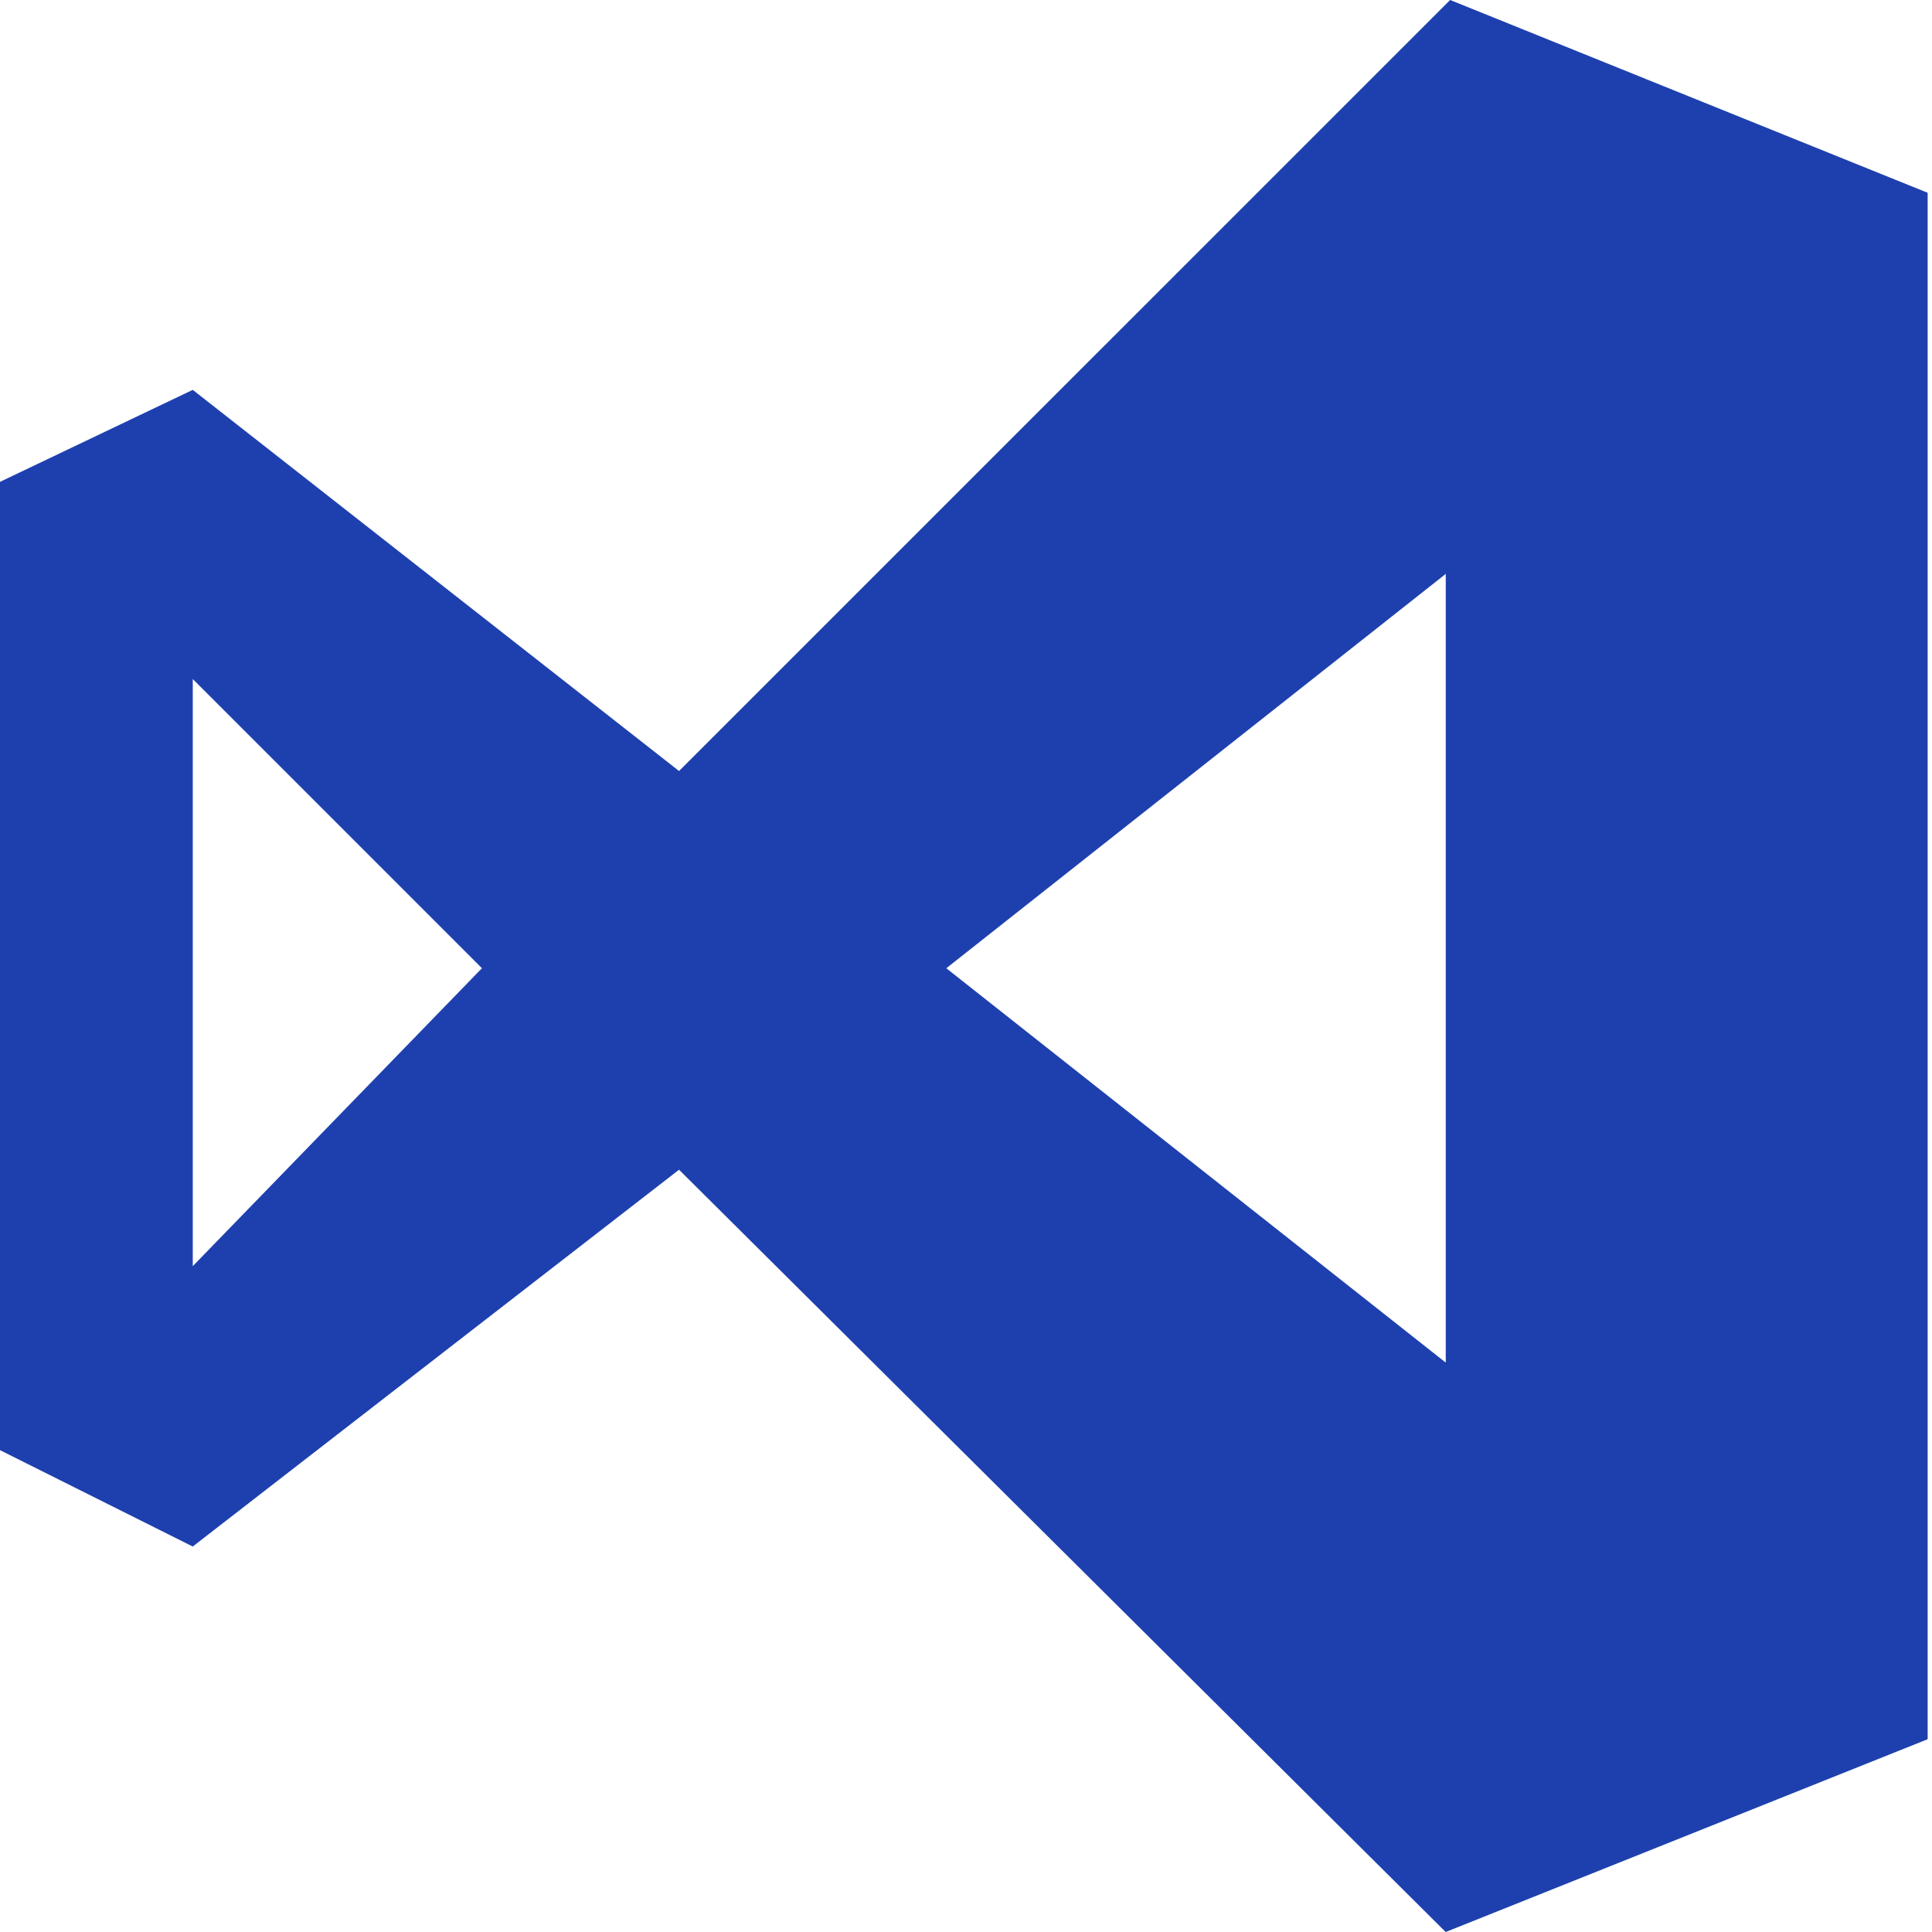
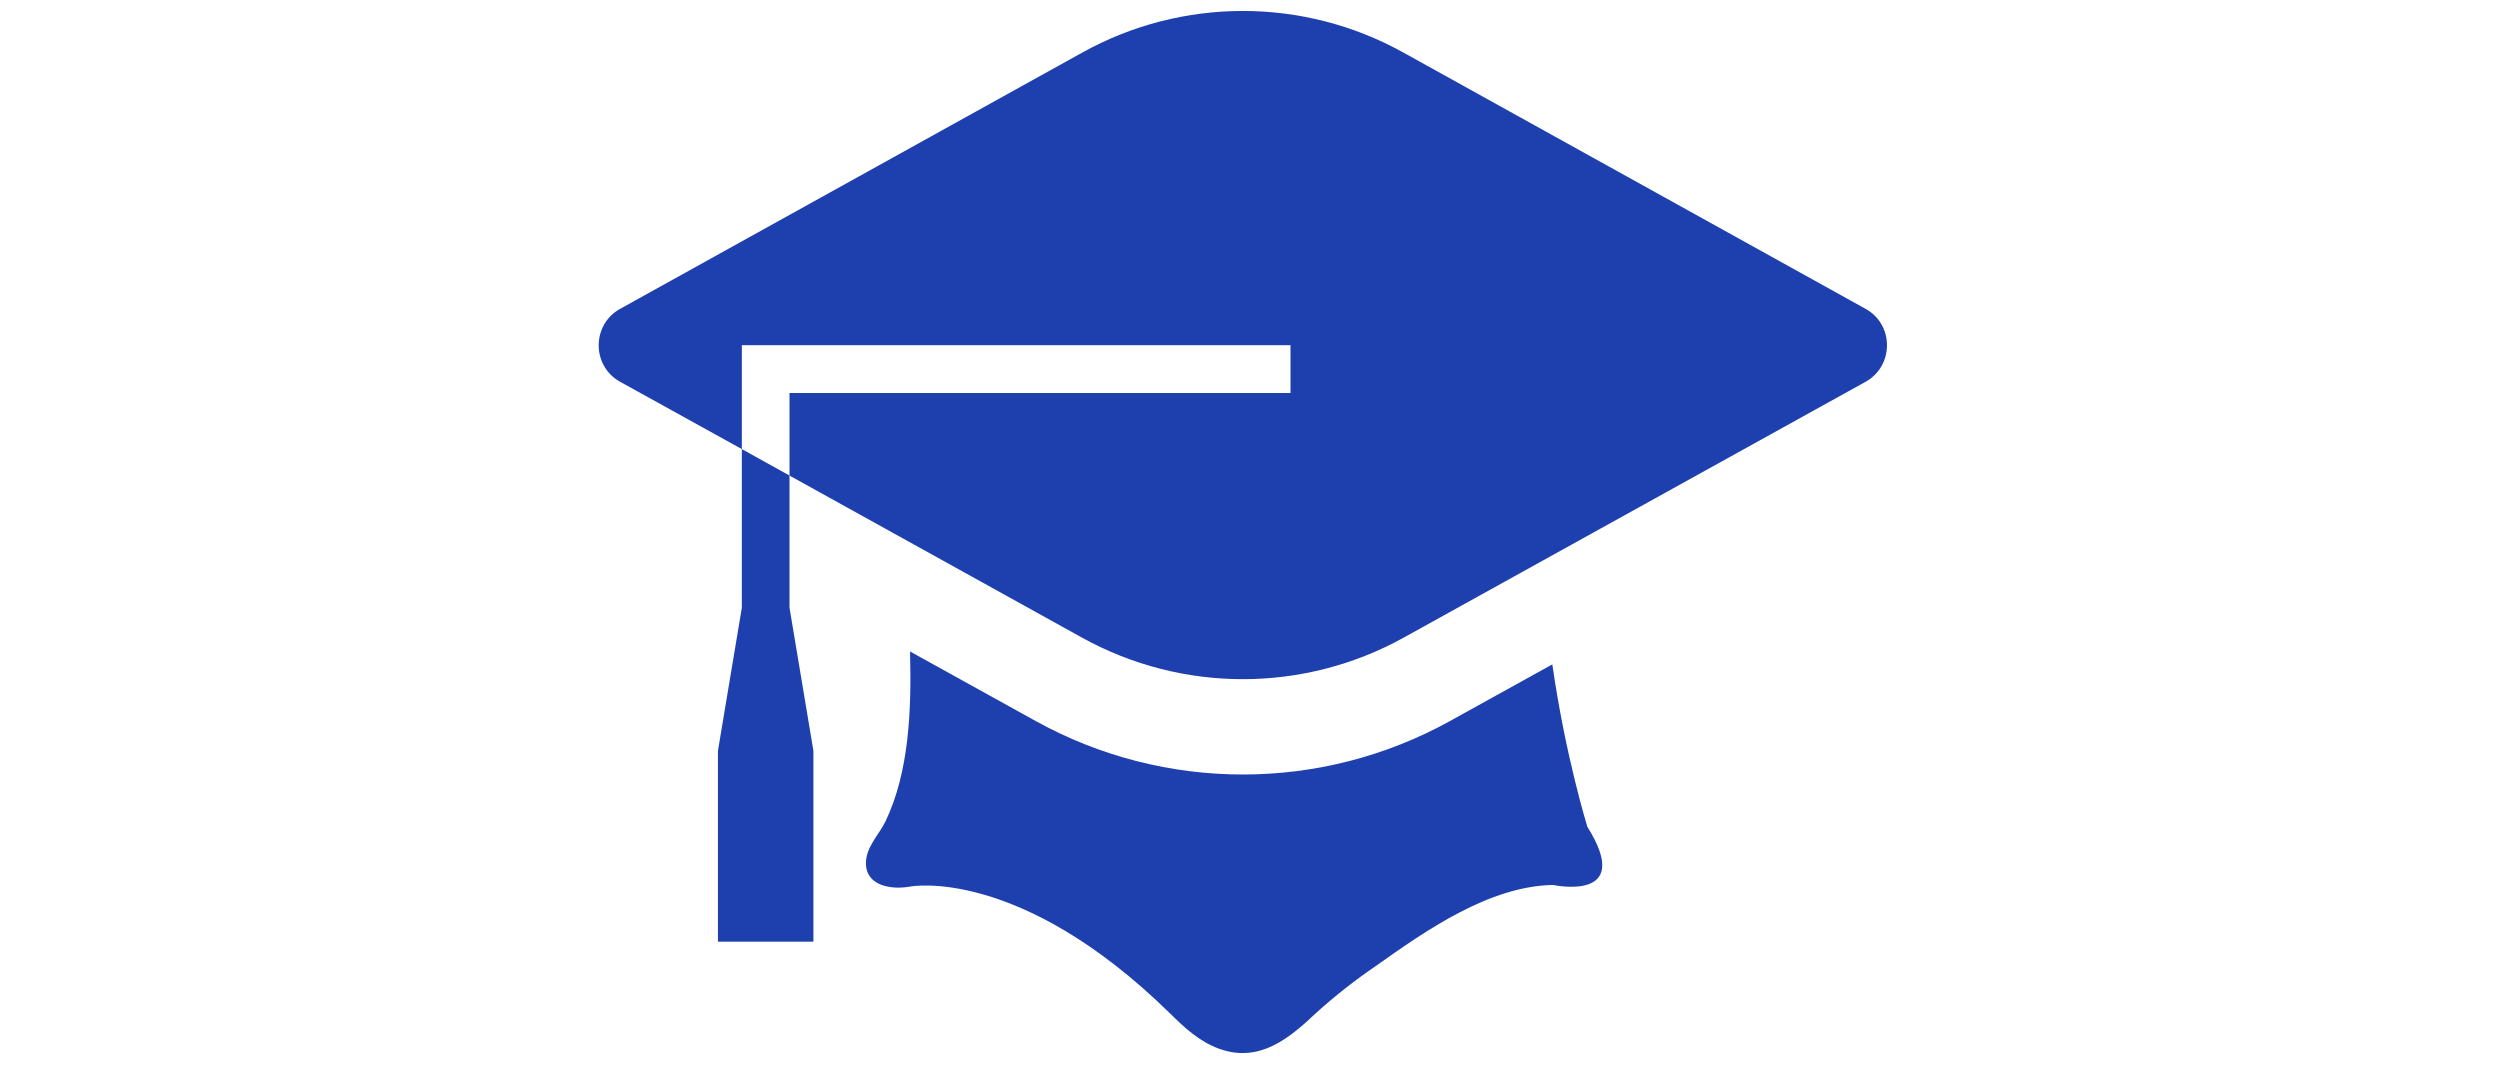
- <svg xmlns="http://www.w3.org/2000/svg" width="800px" height="800px" viewBox="0 0 67.01 67.01" fill="#000000" stroke="#000000" stroke-width="0.001">
-   <g id="SVGRepo_bgCarrier" stroke-width="0" />
-   <g id="SVGRepo_tracerCarrier" stroke-linecap="round" stroke-linejoin="round" />
-   <g id="SVGRepo_iconCarrier">
-     <path d="m 388.057,456.126 16.561,6.686 v 53.637 l -16.716,6.688 -26.591,-26.44 -16.867,13.069 -6.686,-3.343 v -33.584 l 6.686,-3.191 16.867,13.22 26.745,-26.743 z m -43.612,23.553 v 20.362 l 10.029,-10.333 -10.029,-10.03 z m 26.136,10.03 17.323,13.678 v -27.356 l -17.323,13.678 z" fill="#1e40af" transform="translate(-337.759 -456.126)" />
-   </g>
+ <svg xmlns="http://www.w3.org/2000/svg" version="1.1" width="1500" height="647" viewBox="0 0 1500 647">
+   <svg xml:space="preserve" width="1500" height="647" data-version="2" data-id="lg_POeeBWHBlHzWVtp2Pj" viewBox="0 0 798 647" x="0" y="0">
+     <rect width="100%" height="100%" fill="none" />
+     <path fill="#1e40af" d="m580.392 398.627-61.58 34.096a256.8 256.8 0 0 1-248.211 0l-75.58-41.826c.945 35.041-.515 72.316-14.772 102.032-3.951 8.074-11.853 15.46-11.68 25.251.17 13.484 15.459 15.803 26.624 13.742 0 0 65.273-12.54 155.711 76.009 8.932 8.846 17.779 17.091 29.974 21.471 23.79 8.331 41.483-6.183 57.802-21.643a334.955 334.955 0 0 1 36.072-28.342c29.888-21.214 67.85-47.753 106.069-48.44 0 0 49.213 10.736 20.613-34.87 0 0-13.141-42.256-21.042-97.48M94.105 364.616l-14.343 85.886v114.486h57.286V450.502l-14.343-85.886v-79.273l-28.6-15.889z" />
+     <path fill="#1e40af" d="M768.31 185.288 491.07 31.552a198.397 198.397 0 0 0-192.728 0L21.102 185.288c-17.177 9.447-17.177 34.354 0 43.802l73.003 40.366v-62.353h329.201v28.686H122.705v49.556l175.637 97.309a199.256 199.256 0 0 0 192.728 0L768.31 229.09c17.177-9.534 17.177-34.355 0-43.802" />
+   </svg>
</svg>
